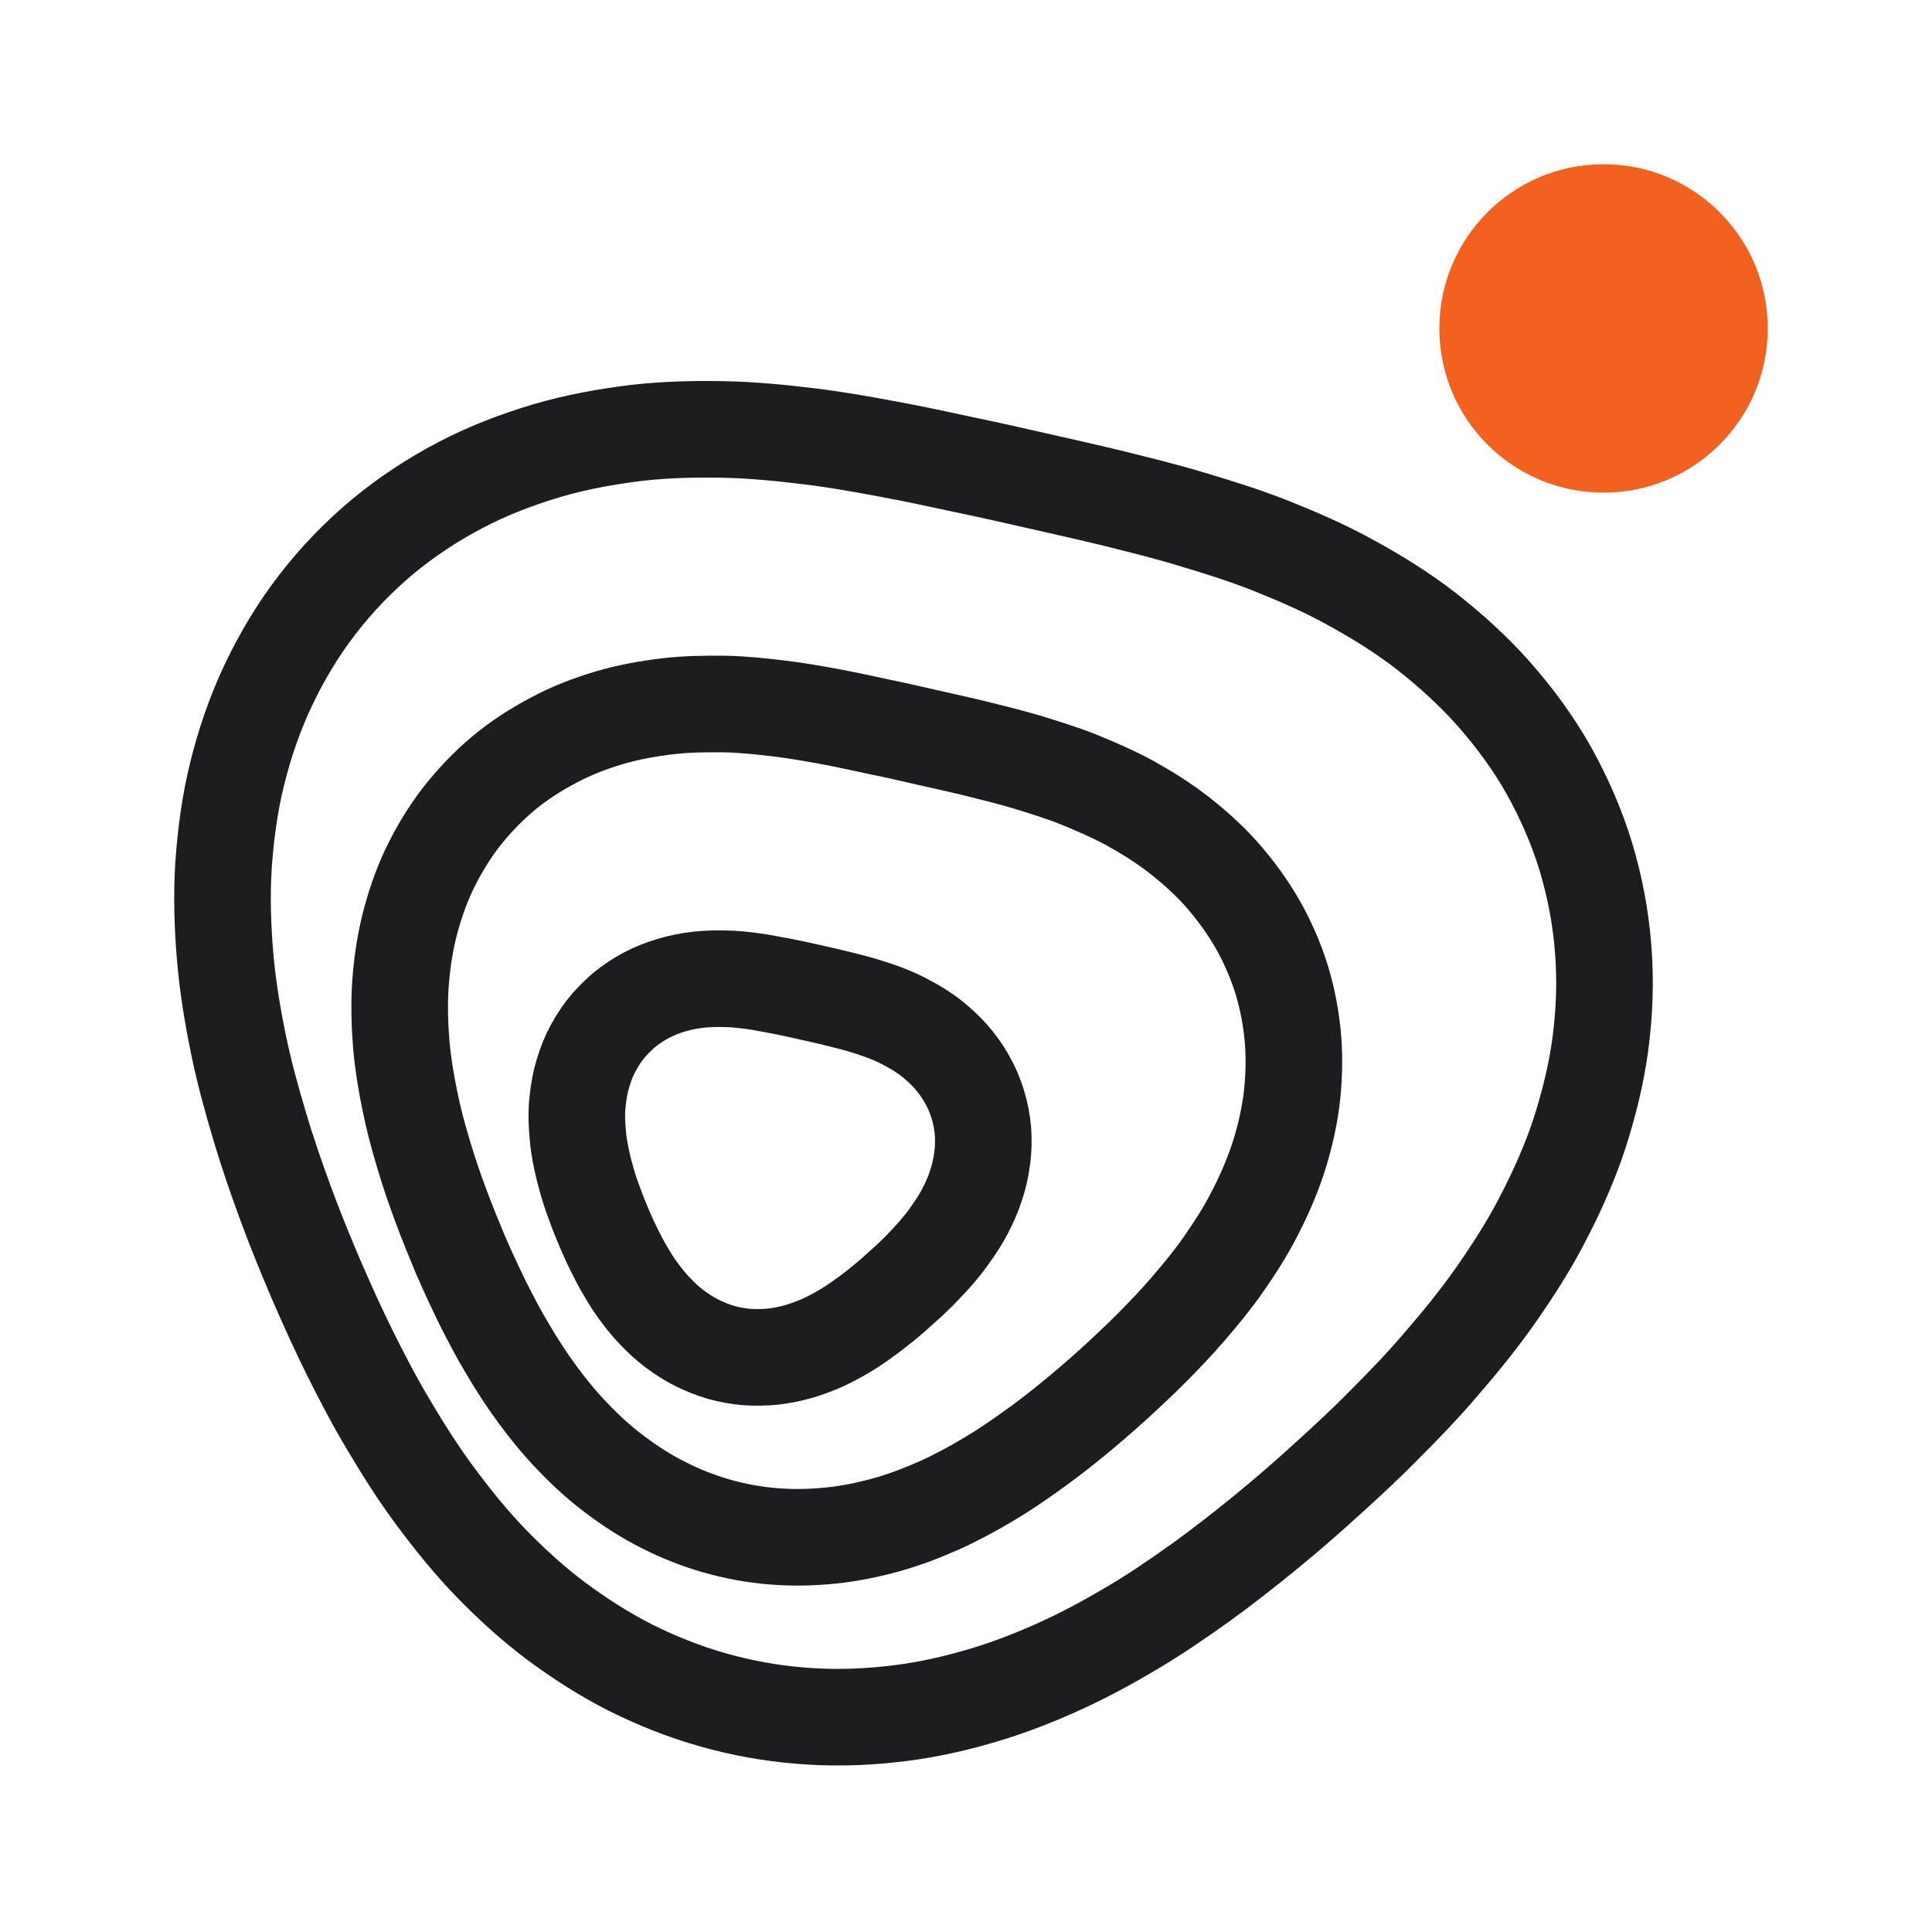
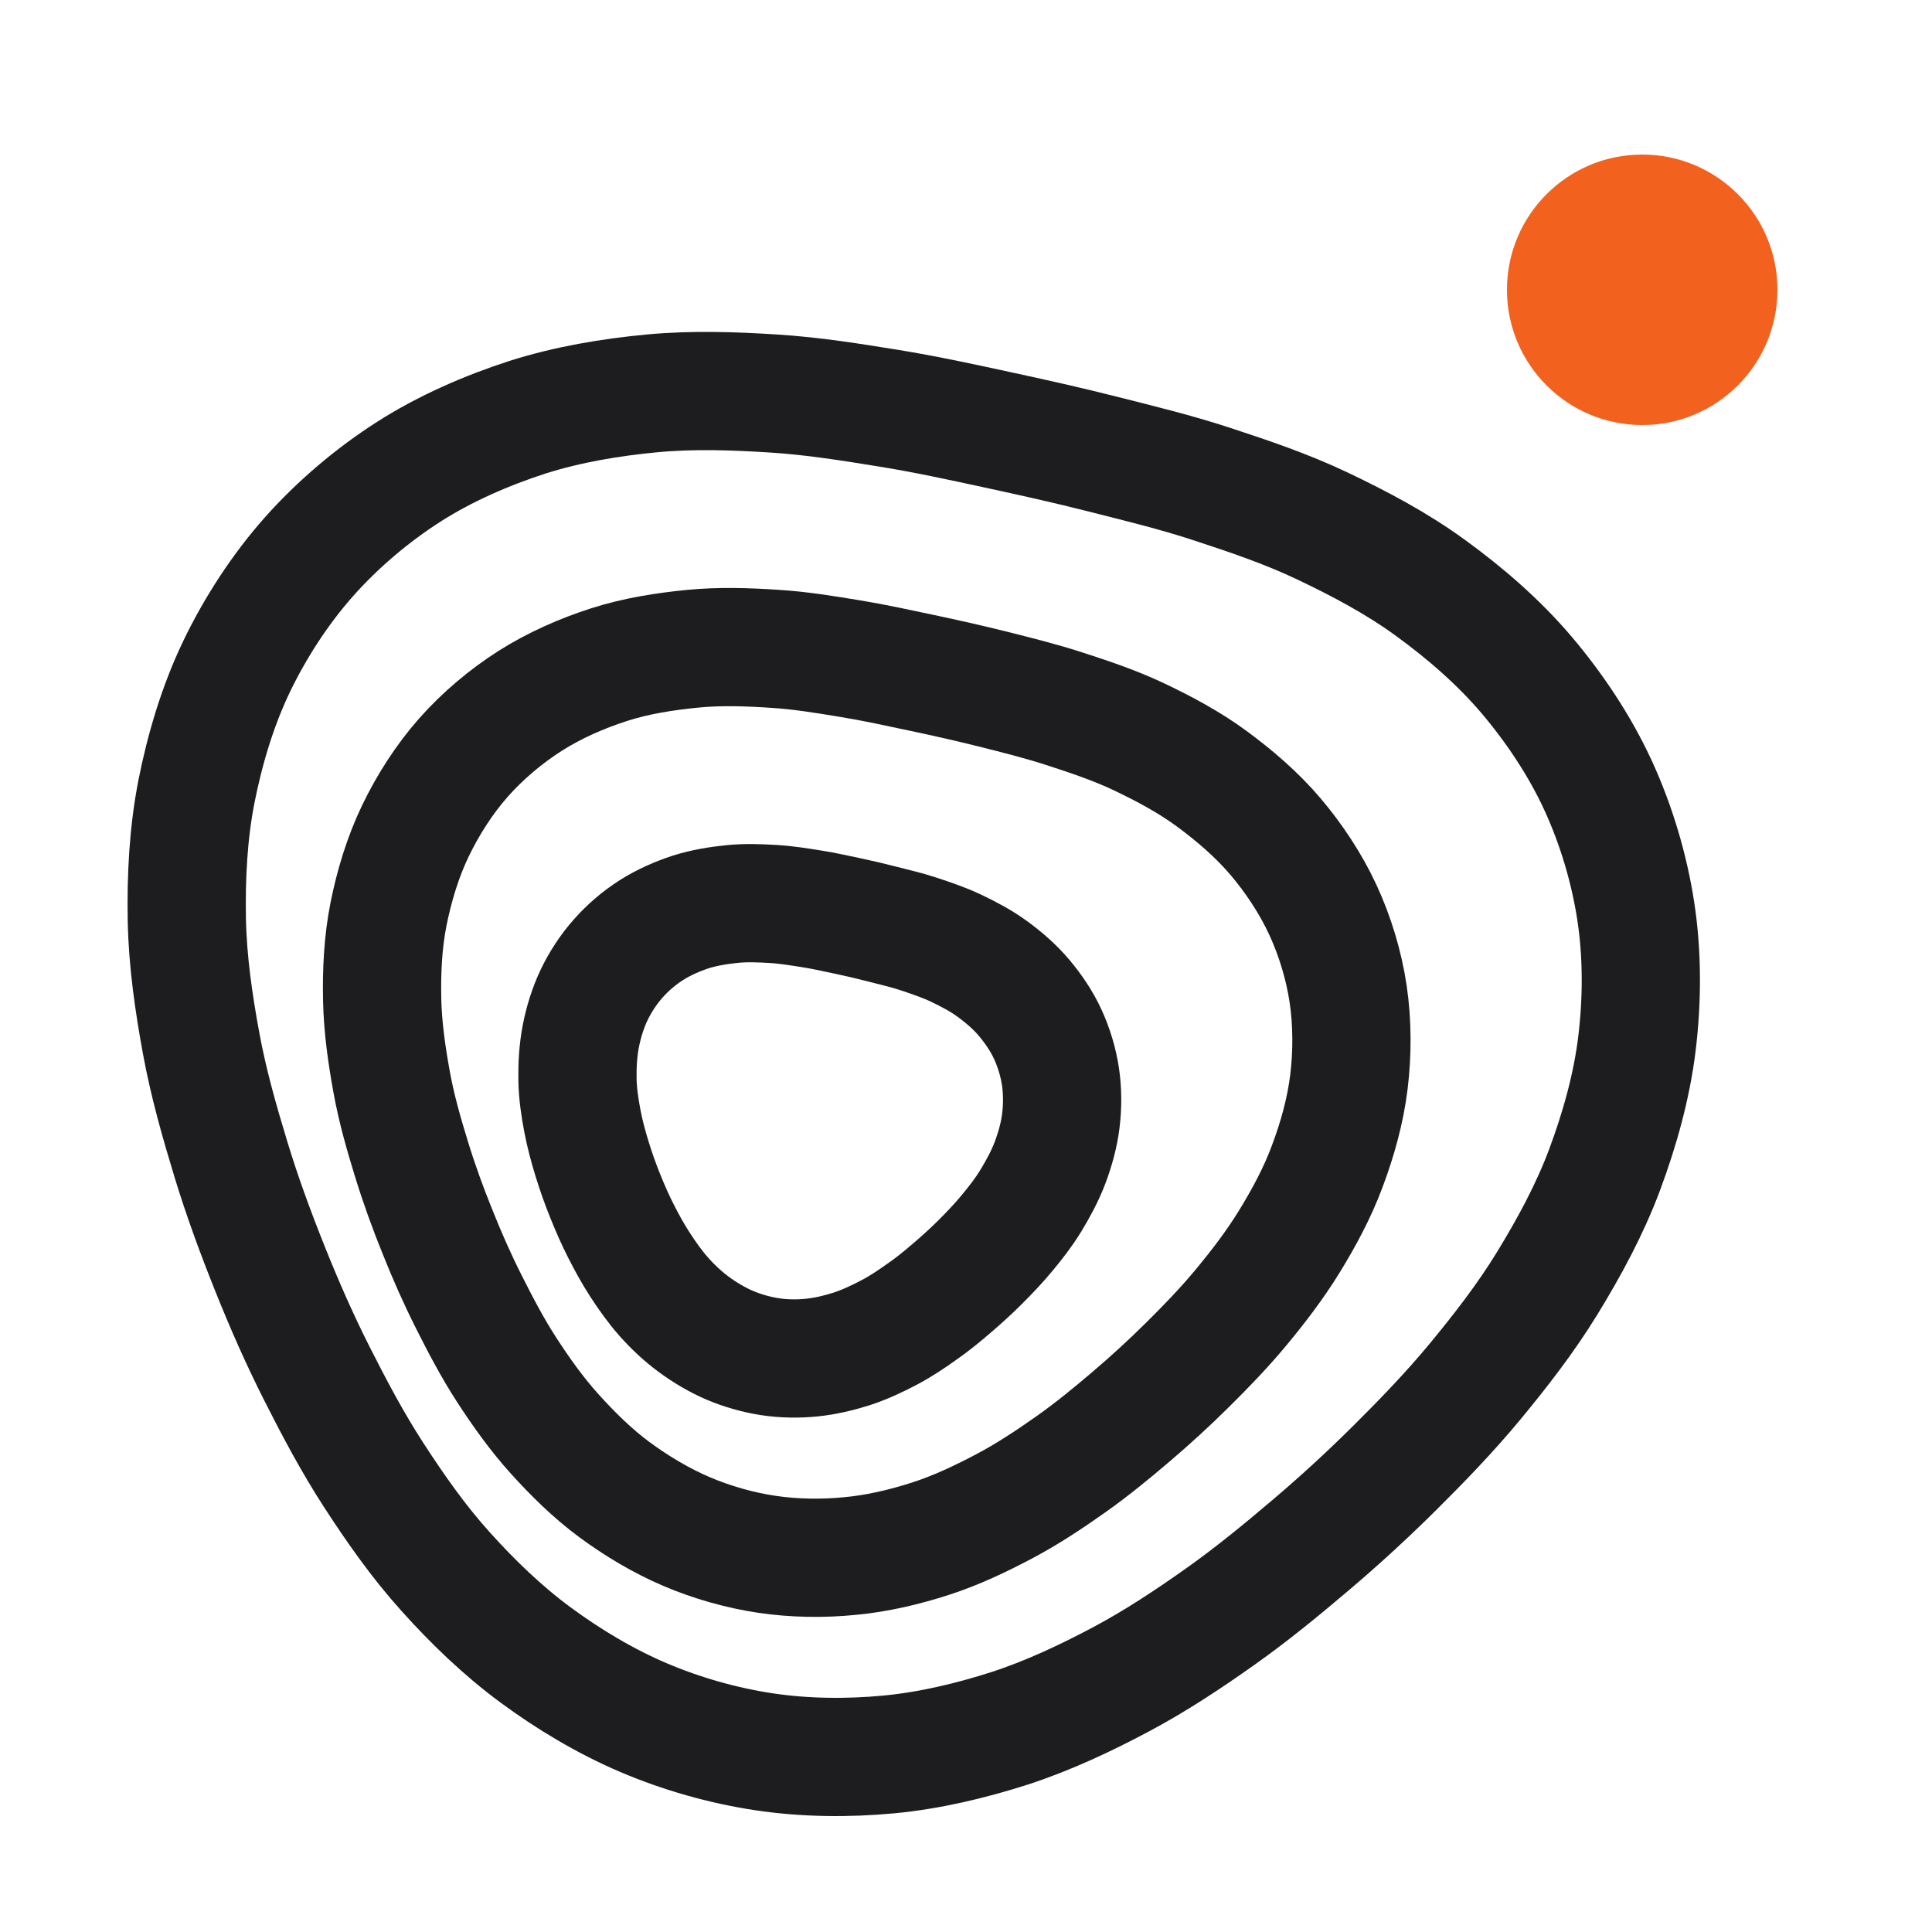
<svg xmlns="http://www.w3.org/2000/svg" viewBox="0 0 100 100" width="100" height="100" role="img" aria-label="nonconform">
  <g stroke-linecap="round" stroke-linejoin="round">
-     <path d="M82.84,54.00C82.63,55.60 82.23,57.19 81.74,58.71C81.24,60.22 80.58,61.69 79.86,63.07C79.15,64.46 78.30,65.77 77.43,67.02C76.56,68.26 75.61,69.43 74.65,70.54C73.70,71.66 72.70,72.70 71.69,73.71C70.69,74.73 69.66,75.68 68.62,76.62C67.59,77.56 66.54,78.47 65.46,79.35C64.37,80.24 63.27,81.10 62.12,81.93C60.97,82.75 59.79,83.56 58.55,84.29C57.30,85.03 56.01,85.73 54.66,86.33C53.32,86.93 51.90,87.47 50.46,87.87C49.02,88.28 47.51,88.59 46.00,88.74C44.49,88.90 42.94,88.93 41.42,88.80C39.90,88.68 38.36,88.40 36.89,87.98C35.43,87.57 33.98,86.99 32.62,86.31C31.26,85.62 29.96,84.78 28.75,83.88C27.54,82.97 26.42,81.94 25.38,80.87C24.35,79.80 23.41,78.63 22.54,77.46C21.67,76.29 20.89,75.06 20.16,73.83C19.42,72.60 18.77,71.35 18.14,70.09C17.51,68.82 16.94,67.56 16.38,66.27C15.83,64.98 15.30,63.69 14.81,62.36C14.32,61.03 13.85,59.68 13.44,58.29C13.02,56.89 12.63,55.47 12.33,54.00C12.03,52.53 11.78,51.02 11.65,49.48C11.52,47.94 11.47,46.35 11.57,44.78C11.68,43.20 11.89,41.59 12.28,40.03C12.66,38.48 13.20,36.91 13.89,35.46C14.58,34.00 15.43,32.58 16.42,31.30C17.40,30.02 18.56,28.82 19.79,27.79C21.03,26.76 22.41,25.85 23.83,25.11C25.25,24.36 26.78,23.78 28.29,23.33C29.81,22.88 31.38,22.60 32.92,22.41C34.45,22.23 36.00,22.20 37.49,22.23C38.98,22.26 40.45,22.41 41.86,22.58C43.28,22.75 44.65,23.00 46.00,23.25C47.35,23.50 48.64,23.78 49.94,24.06C51.24,24.33 52.51,24.62 53.79,24.91C55.08,25.20 56.36,25.49 57.68,25.81C58.99,26.14 60.32,26.46 61.66,26.87C63.01,27.27 64.39,27.70 65.76,28.24C67.13,28.79 68.53,29.39 69.87,30.13C71.21,30.86 72.57,31.70 73.81,32.66C75.05,33.63 76.26,34.72 77.32,35.92C78.38,37.12 79.36,38.45 80.15,39.85C80.94,41.26 81.61,42.79 82.08,44.33C82.55,45.88 82.86,47.52 82.98,49.13C83.11,50.74 83.05,52.40 82.84,54.00Z" fill="none" stroke="#1d1d1f" stroke-width="5" />
-     <path d="M66.84,57.00C66.70,58.03 66.45,59.07 66.13,60.04C65.80,61.02 65.38,61.97 64.91,62.87C64.45,63.77 63.90,64.62 63.34,65.42C62.78,66.23 62.16,66.98 61.54,67.70C60.92,68.43 60.27,69.10 59.62,69.76C58.97,70.41 58.31,71.03 57.64,71.64C56.97,72.25 56.29,72.83 55.59,73.41C54.89,73.98 54.18,74.54 53.43,75.07C52.69,75.60 51.92,76.13 51.12,76.60C50.31,77.08 49.48,77.53 48.61,77.92C47.73,78.31 46.82,78.66 45.89,78.92C44.95,79.18 43.98,79.38 43.00,79.48C42.02,79.58 41.02,79.60 40.04,79.52C39.05,79.44 38.06,79.26 37.11,78.99C36.16,78.72 35.22,78.35 34.34,77.90C33.46,77.46 32.62,76.92 31.84,76.33C31.06,75.75 30.33,75.08 29.66,74.38C28.99,73.69 28.38,72.94 27.82,72.18C27.26,71.42 26.75,70.63 26.28,69.83C25.80,69.04 25.38,68.22 24.97,67.41C24.57,66.59 24.19,65.77 23.83,64.94C23.48,64.10 23.14,63.27 22.82,62.41C22.50,61.55 22.20,60.68 21.93,59.77C21.66,58.87 21.41,57.95 21.22,57.00C21.02,56.05 20.86,55.07 20.77,54.07C20.69,53.08 20.66,52.05 20.72,51.03C20.79,50.01 20.93,48.97 21.18,47.96C21.43,46.96 21.77,45.94 22.22,45.00C22.67,44.06 23.22,43.14 23.86,42.31C24.50,41.49 25.24,40.71 26.04,40.04C26.84,39.37 27.74,38.79 28.66,38.31C29.57,37.82 30.56,37.44 31.54,37.15C32.52,36.86 33.54,36.68 34.53,36.56C35.53,36.44 36.53,36.43 37.49,36.44C38.46,36.46 39.41,36.56 40.32,36.67C41.24,36.78 42.13,36.94 43.00,37.10C43.87,37.26 44.71,37.45 45.55,37.63C46.39,37.80 47.21,37.99 48.04,38.18C48.88,38.37 49.71,38.55 50.56,38.76C51.40,38.97 52.26,39.18 53.14,39.44C54.01,39.71 54.90,39.98 55.79,40.33C56.67,40.69 57.58,41.08 58.45,41.55C59.32,42.03 60.19,42.57 60.99,43.19C61.80,43.82 62.58,44.52 63.27,45.30C63.95,46.08 64.58,46.94 65.10,47.85C65.61,48.75 66.04,49.74 66.35,50.74C66.65,51.74 66.85,52.81 66.93,53.85C67.01,54.89 66.97,55.97 66.84,57.00Z" fill="none" stroke="#1d1d1f" stroke-width="5" />
-     <path d="M50.83,60.00C50.77,60.47 50.66,60.94 50.51,61.38C50.37,61.83 50.17,62.26 49.96,62.67C49.75,63.08 49.50,63.46 49.24,63.83C48.99,64.20 48.71,64.54 48.43,64.87C48.15,65.19 47.85,65.50 47.56,65.80C47.26,66.10 46.96,66.38 46.65,66.65C46.35,66.93 46.04,67.20 45.72,67.46C45.40,67.72 45.08,67.97 44.74,68.21C44.40,68.46 44.06,68.69 43.69,68.91C43.32,69.13 42.94,69.33 42.55,69.51C42.15,69.68 41.74,69.84 41.31,69.96C40.89,70.08 40.44,70.17 40.00,70.22C39.56,70.26 39.10,70.27 38.65,70.24C38.21,70.20 37.75,70.12 37.32,70.00C36.89,69.87 36.46,69.70 36.06,69.50C35.66,69.30 35.28,69.05 34.93,68.79C34.57,68.52 34.24,68.22 33.94,67.90C33.63,67.59 33.36,67.25 33.10,66.90C32.84,66.56 32.61,66.19 32.40,65.83C32.18,65.47 31.99,65.10 31.81,64.73C31.62,64.36 31.45,63.99 31.29,63.61C31.13,63.23 30.97,62.85 30.83,62.46C30.68,62.07 30.54,61.67 30.42,61.26C30.30,60.85 30.19,60.43 30.10,60.00C30.01,59.57 29.93,59.12 29.90,58.67C29.86,58.22 29.84,57.75 29.87,57.29C29.91,56.82 29.97,56.35 30.08,55.89C30.20,55.44 30.35,54.97 30.55,54.55C30.76,54.12 31.01,53.70 31.30,53.32C31.59,52.95 31.93,52.60 32.29,52.29C32.66,51.99 33.06,51.72 33.48,51.50C33.90,51.28 34.35,51.11 34.79,50.98C35.24,50.85 35.70,50.76 36.15,50.71C36.60,50.66 37.06,50.65 37.50,50.66C37.94,50.66 38.37,50.71 38.78,50.76C39.20,50.81 39.60,50.88 40.00,50.96C40.40,51.03 40.78,51.11 41.16,51.19C41.54,51.27 41.91,51.36 42.29,51.44C42.67,51.53 43.05,51.61 43.43,51.71C43.82,51.81 44.21,51.90 44.61,52.02C45.00,52.14 45.41,52.27 45.81,52.42C46.22,52.58 46.63,52.76 47.02,52.98C47.42,53.19 47.81,53.44 48.18,53.72C48.54,54.01 48.90,54.33 49.21,54.68C49.52,55.03 49.81,55.43 50.04,55.84C50.28,56.25 50.47,56.70 50.61,57.16C50.75,57.61 50.84,58.09 50.88,58.57C50.91,59.04 50.90,59.53 50.83,60.00Z" fill="none" stroke="#1d1d1f" stroke-width="5" />
-     <circle cx="83" cy="17" r="8.5" fill="#f2611d" />
+     <path d="M84.73,54.00C84.46,56.23 83.83,58.46 83.06,60.53C82.29,62.60 81.21,64.58 80.09,66.41C78.97,68.24 77.66,69.92 76.34,71.52C75.02,73.11 73.61,74.57 72.19,75.98C70.77,77.39 69.32,78.72 67.81,80.00C66.30,81.28 64.78,82.53 63.14,83.69C61.50,84.85 59.80,85.98 57.99,86.94C56.18,87.90 54.25,88.81 52.25,89.46C50.25,90.10 48.12,90.61 46.00,90.81C43.88,91.01 41.65,90.99 39.53,90.67C37.41,90.35 35.27,89.74 33.30,88.90C31.33,88.06 29.43,86.92 27.72,85.66C26.01,84.40 24.45,82.89 23.06,81.34C21.66,79.79 20.46,78.07 19.35,76.36C18.24,74.65 17.30,72.87 16.40,71.09C15.50,69.31 14.71,67.51 13.97,65.66C13.23,63.81 12.54,61.94 11.95,60.00C11.36,58.06 10.79,56.07 10.41,54.00C10.03,51.93 9.71,49.76 9.67,47.59C9.63,45.42 9.74,43.14 10.17,40.96C10.60,38.78 11.27,36.53 12.24,34.51C13.21,32.49 14.50,30.50 15.99,28.82C17.48,27.14 19.29,25.61 21.17,24.41C23.05,23.21 25.19,22.28 27.29,21.60C29.39,20.93 31.63,20.56 33.76,20.36C35.89,20.16 38.03,20.24 40.07,20.37C42.11,20.50 44.08,20.82 46.00,21.13C47.92,21.44 49.75,21.84 51.60,22.24C53.45,22.64 55.25,23.04 57.10,23.51C58.95,23.98 60.82,24.43 62.71,25.05C64.60,25.67 66.57,26.33 68.46,27.23C70.35,28.13 72.31,29.16 74.07,30.45C75.83,31.73 77.58,33.24 79.02,34.94C80.46,36.64 81.77,38.60 82.71,40.64C83.65,42.68 84.33,44.95 84.67,47.18C85.01,49.41 85.00,51.77 84.73,54.00Z" fill="none" stroke="#1d1d1f" stroke-width="6.12" />
+     <path d="M69.82,56.00C69.64,57.48 69.22,58.98 68.70,60.36C68.19,61.74 67.48,63.05 66.73,64.27C65.98,65.49 65.11,66.62 64.23,67.68C63.35,68.74 62.41,69.71 61.46,70.65C60.51,71.59 59.55,72.47 58.54,73.33C57.53,74.19 56.52,75.02 55.43,75.79C54.34,76.56 53.20,77.32 51.99,77.96C50.78,78.60 49.50,79.21 48.17,79.64C46.84,80.07 45.41,80.41 44.00,80.54C42.59,80.68 41.10,80.66 39.69,80.45C38.28,80.24 36.84,79.83 35.53,79.27C34.22,78.71 32.95,77.95 31.81,77.11C30.67,76.27 29.64,75.25 28.71,74.22C27.78,73.19 26.97,72.05 26.23,70.91C25.49,69.77 24.87,68.58 24.27,67.39C23.67,66.20 23.14,65.00 22.65,63.77C22.15,62.54 21.70,61.30 21.30,60.00C20.90,58.70 20.52,57.38 20.27,56.00C20.02,54.62 19.81,53.18 19.78,51.73C19.75,50.28 19.82,48.76 20.11,47.31C20.40,45.86 20.85,44.36 21.50,43.01C22.15,41.66 23.00,40.33 23.99,39.21C24.98,38.09 26.19,37.07 27.45,36.27C28.71,35.47 30.13,34.85 31.53,34.40C32.93,33.95 34.42,33.72 35.84,33.58C37.26,33.44 38.69,33.49 40.05,33.58C41.41,33.66 42.72,33.88 44.00,34.09C45.28,34.30 46.50,34.57 47.73,34.83C48.96,35.09 50.16,35.36 51.40,35.67C52.63,35.98 53.88,36.29 55.14,36.70C56.40,37.11 57.72,37.55 58.98,38.15C60.24,38.75 61.54,39.44 62.71,40.30C63.88,41.16 65.05,42.16 66.01,43.29C66.97,44.42 67.84,45.73 68.47,47.09C69.10,48.45 69.56,49.97 69.78,51.45C70.00,52.94 70.00,54.52 69.82,56.00Z" fill="none" stroke="#1d1d1f" stroke-width="6.12" />
+     <path d="M54.91,58.00C54.82,58.74 54.61,59.49 54.35,60.18C54.09,60.87 53.73,61.53 53.36,62.14C52.99,62.75 52.55,63.31 52.11,63.84C51.67,64.37 51.20,64.86 50.73,65.33C50.26,65.80 49.77,66.24 49.27,66.67C48.77,67.10 48.26,67.52 47.71,67.90C47.16,68.29 46.61,68.66 46.00,68.98C45.39,69.30 44.75,69.60 44.08,69.82C43.41,70.03 42.71,70.20 42.00,70.27C41.29,70.34 40.55,70.33 39.84,70.22C39.14,70.11 38.43,69.91 37.77,69.63C37.12,69.35 36.48,68.97 35.91,68.55C35.34,68.13 34.81,67.63 34.35,67.11C33.89,66.59 33.49,66.02 33.12,65.45C32.75,64.88 32.43,64.29 32.13,63.70C31.83,63.11 31.57,62.51 31.32,61.89C31.07,61.27 30.85,60.65 30.65,60.00C30.45,59.35 30.27,58.69 30.14,58.00C30.01,57.31 29.90,56.59 29.89,55.86C29.88,55.13 29.92,54.38 30.06,53.65C30.20,52.92 30.43,52.17 30.75,51.50C31.07,50.83 31.50,50.17 32.00,49.61C32.49,49.05 33.09,48.54 33.72,48.14C34.35,47.74 35.06,47.43 35.76,47.20C36.46,46.98 37.21,46.86 37.92,46.79C38.63,46.72 39.34,46.75 40.02,46.79C40.70,46.83 41.36,46.94 42.00,47.04C42.64,47.14 43.25,47.28 43.87,47.41C44.49,47.54 45.08,47.68 45.70,47.84C46.32,48.00 46.94,48.14 47.57,48.35C48.20,48.56 48.86,48.78 49.49,49.08C50.12,49.38 50.77,49.72 51.36,50.15C51.95,50.58 52.53,51.08 53.01,51.65C53.49,52.22 53.93,52.87 54.24,53.55C54.55,54.23 54.78,54.99 54.89,55.73C55.00,56.47 55.00,57.26 54.91,58.00Z" fill="none" stroke="#1d1d1f" stroke-width="6.12" />
+     <circle cx="85" cy="15" r="7" fill="#f2611d" />
  </g>
</svg>
